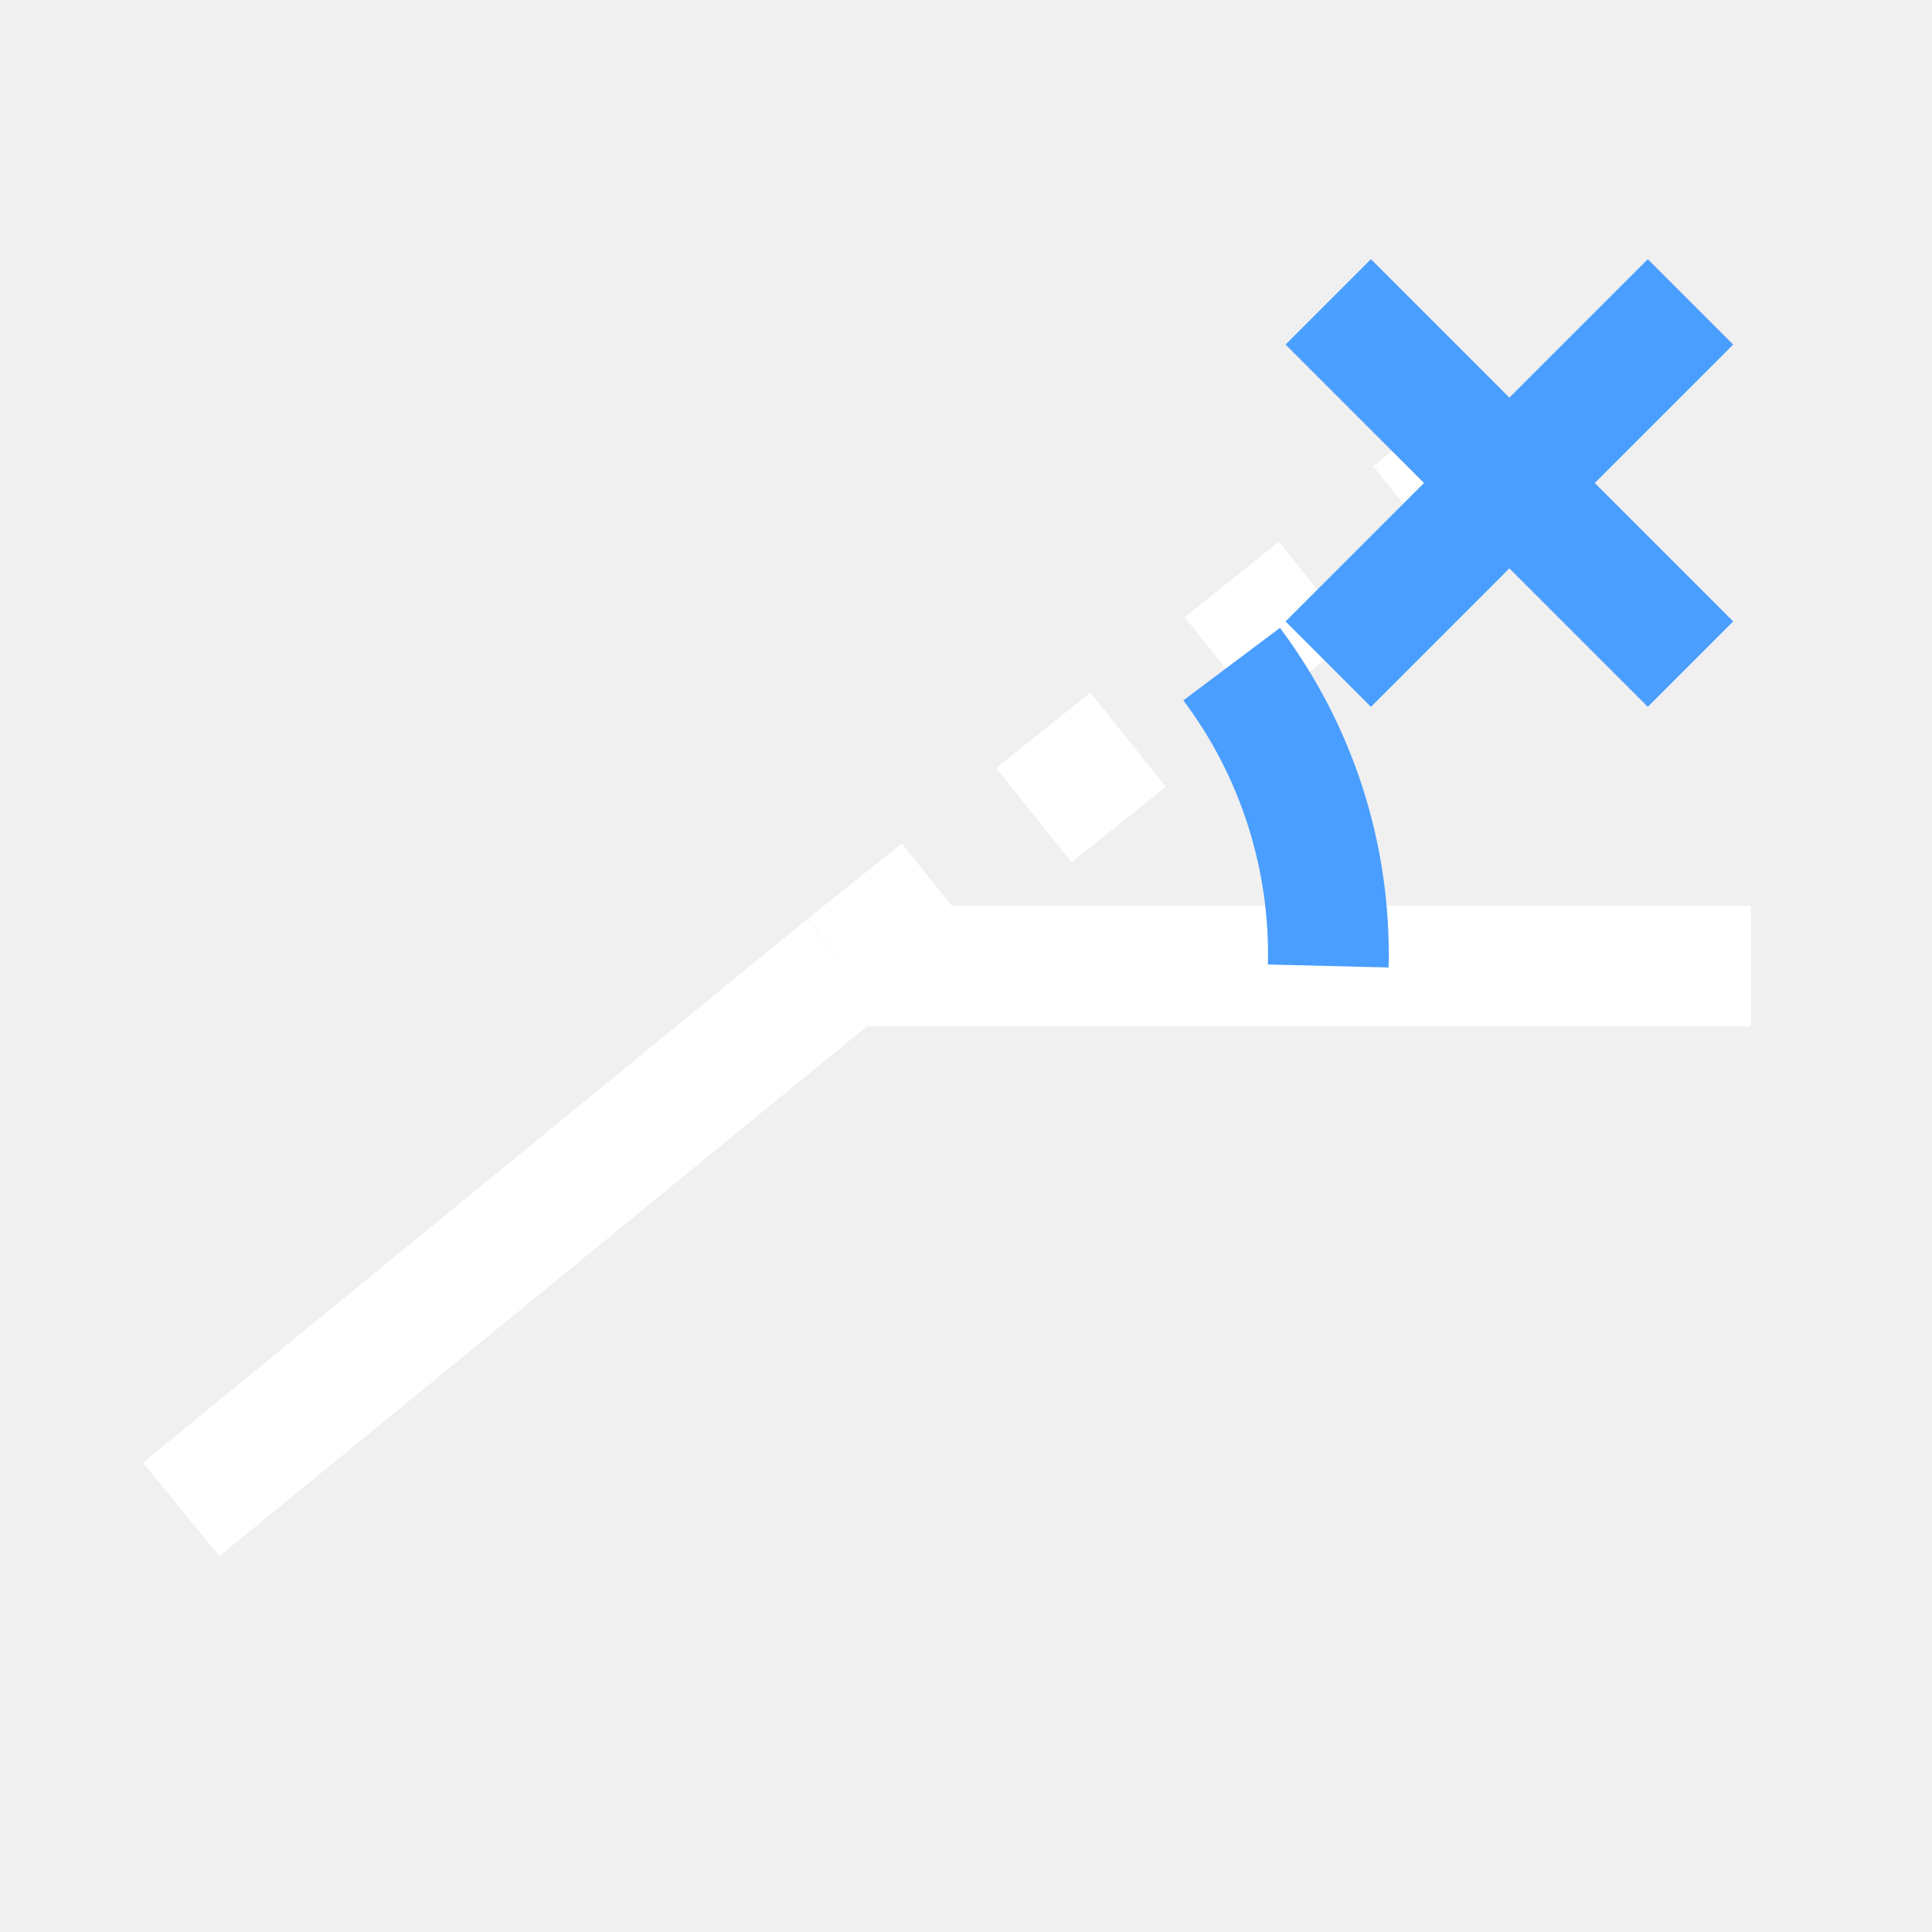
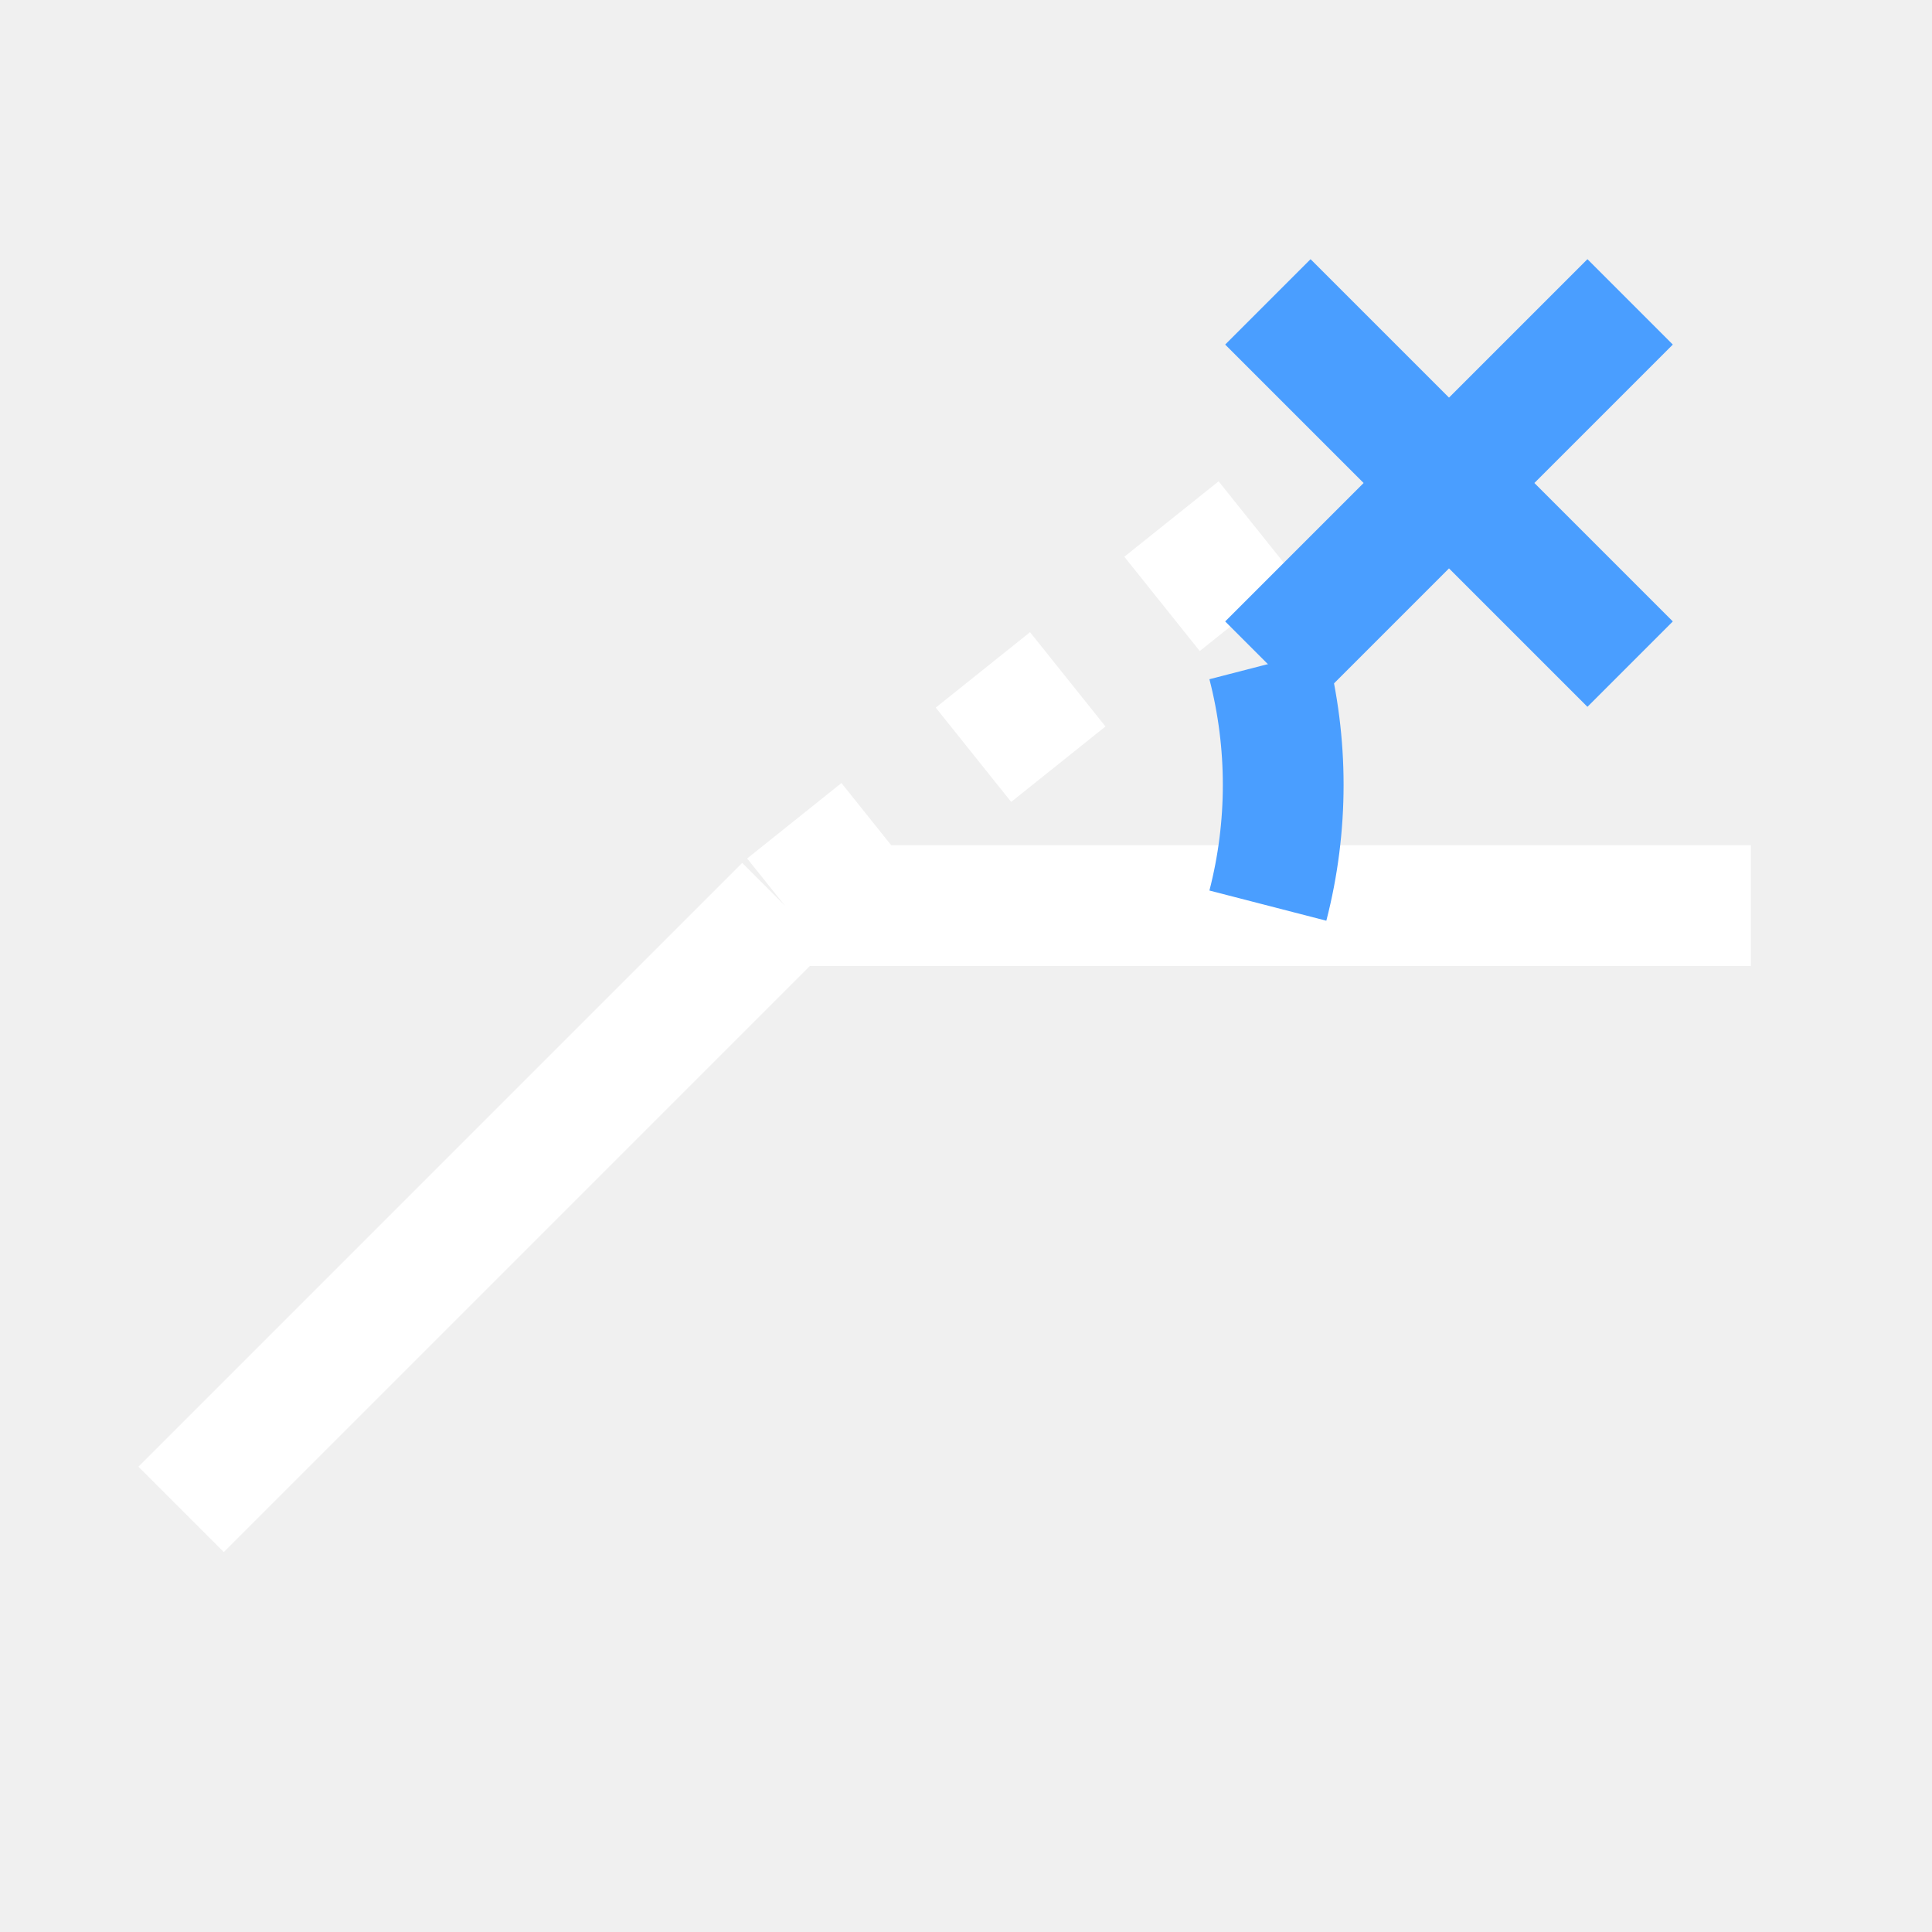
<svg xmlns="http://www.w3.org/2000/svg" width="16" height="16" viewBox="0 0 16 16" stroke-width="1" stroke-linecap="butt" stroke-linejoin="miter">
-   <path d="M1.5 12.5L7 8M7 8h7.5" fill="none" stroke="#ffffff" />
-   <path d="M7 8l5-4" fill="none" stroke="#ffffff" stroke-dasharray="1 1" />
-   <path d="M11 8A4 4 0 0 0 10.2 5.5" fill="none" stroke="#4a9eff" />
-   <path fill="none" d="M11.0 2.5L14.0 5.5M11.0 5.5L14.0 2.5" stroke="#4a9eff" />
+   <path d="M1.5 12.5L6.5 7.5M6.5 7.5H14.5" fill="none" stroke="#ffffff" />
+   <path d="M6.5 7.5L11.5 3.5" fill="none" stroke="#ffffff" stroke-dasharray="1 1" />
+   <path d="M10.5 7.5A4 4 0 0 0 10.5 5.5" fill="none" stroke="#4a9eff" />
+   <path fill="none" d="M10.5 2.5L13.5 5.5M10.5 5.5L13.5 2.5" stroke="#4a9eff" />
</svg>
